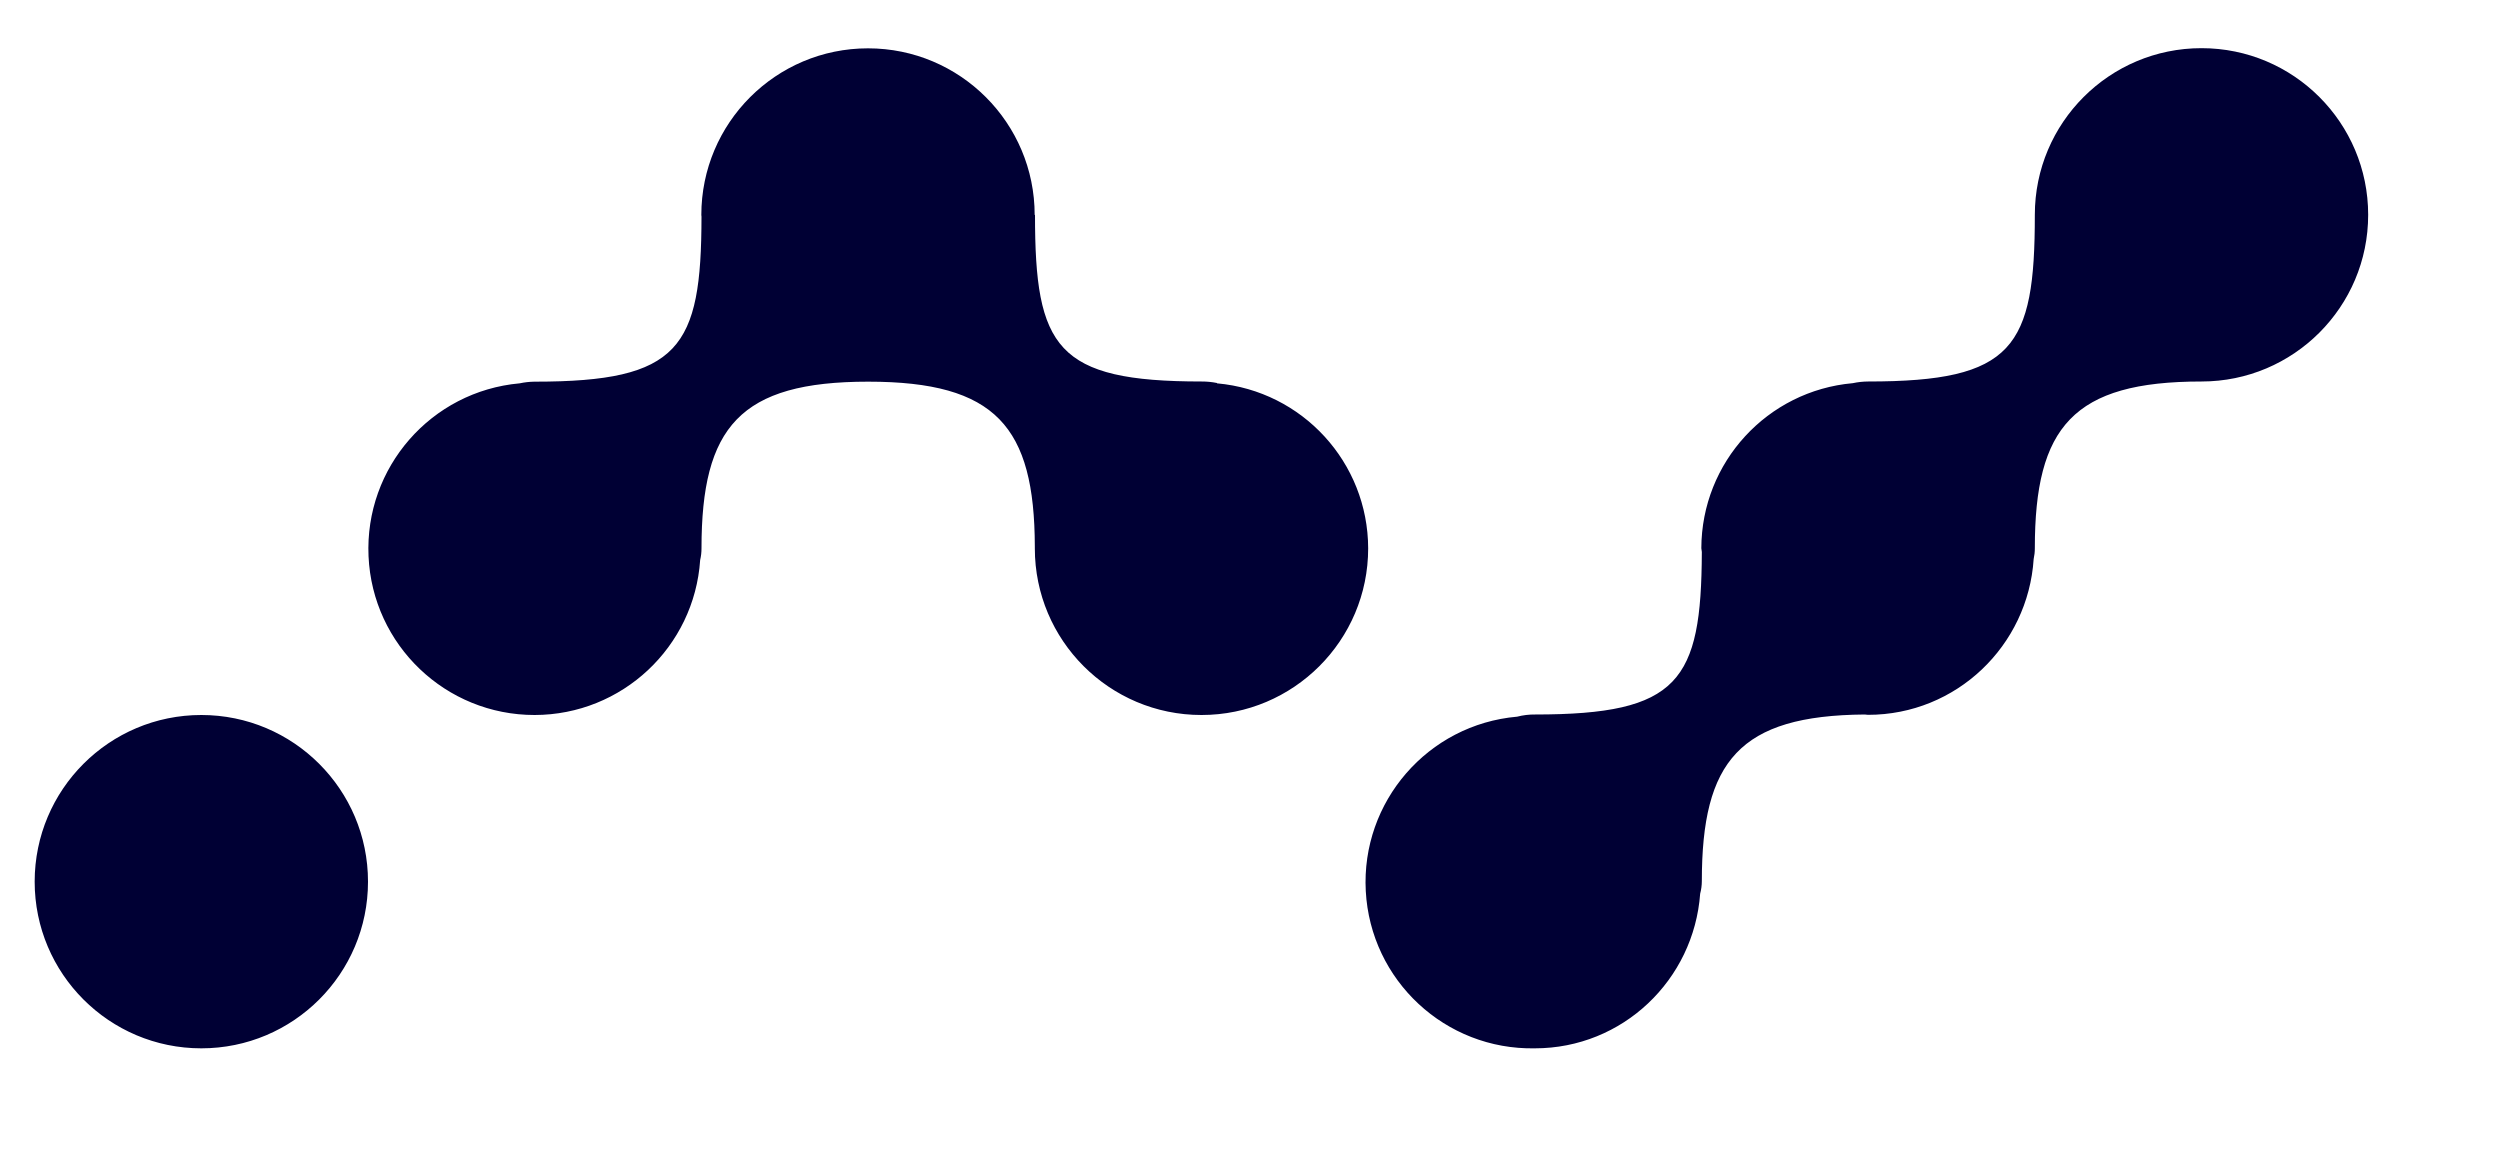
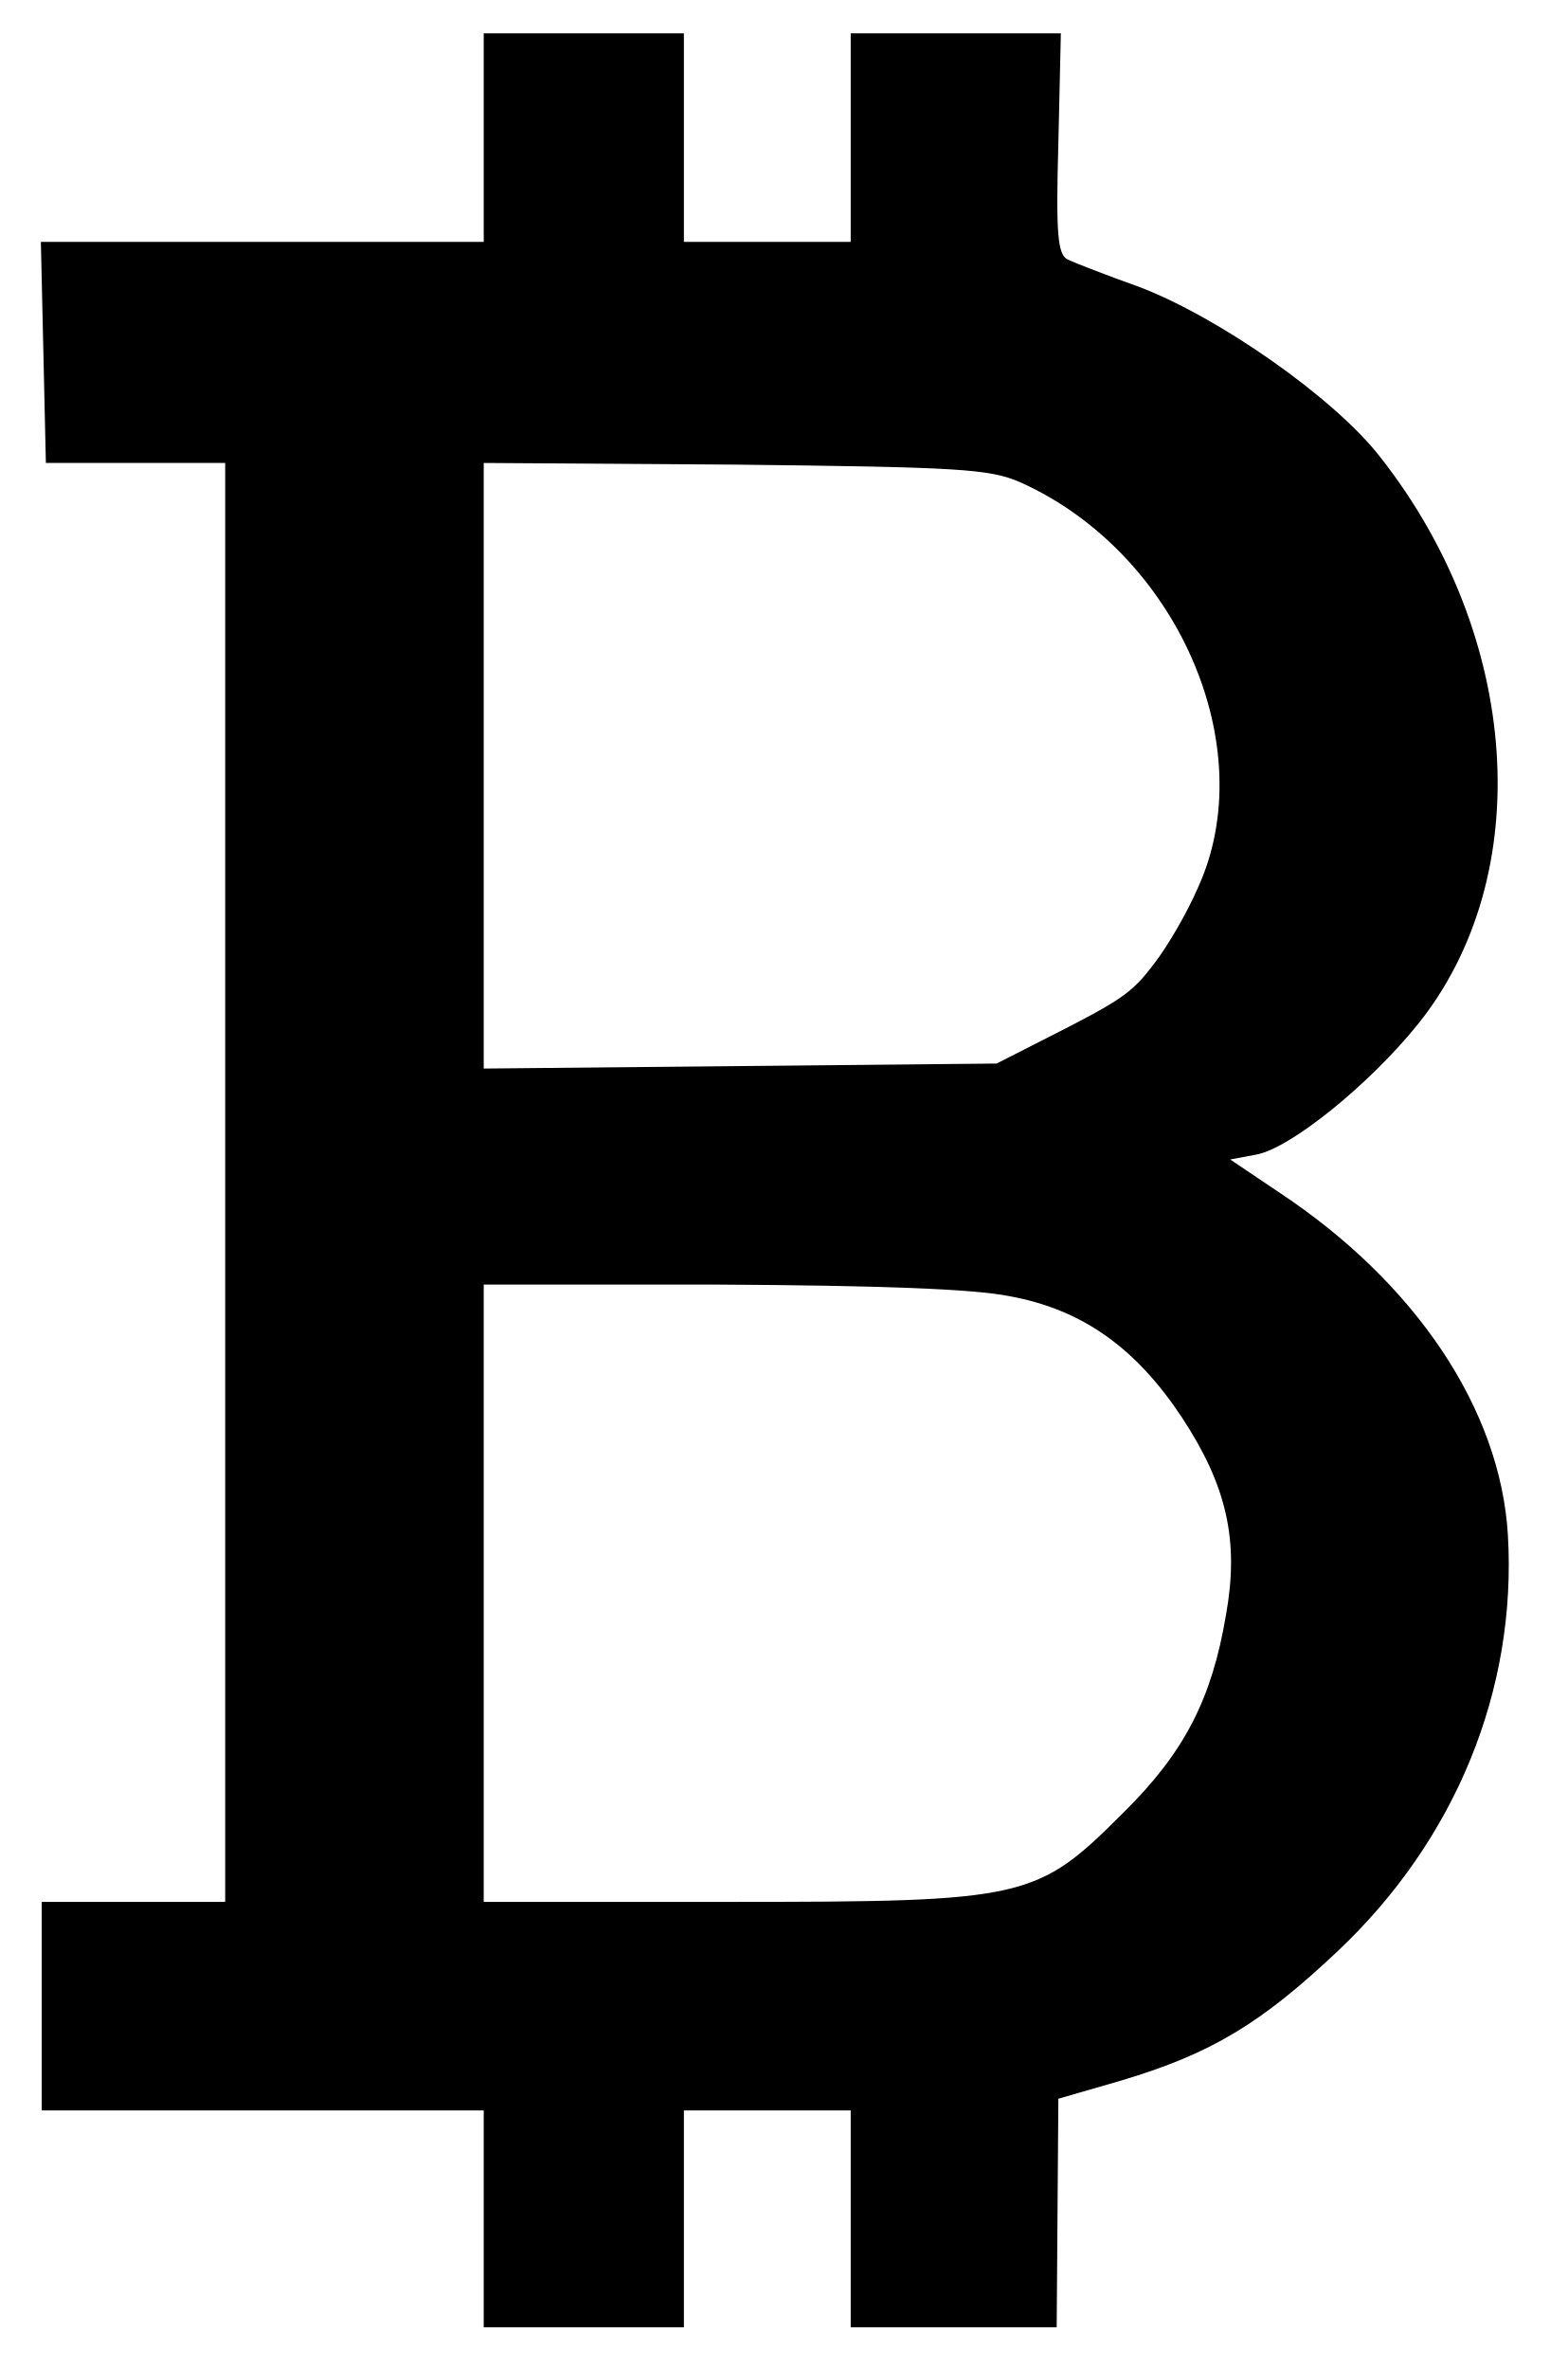
- <svg xmlns="http://www.w3.org/2000/svg" width="15" height="7">
-   <path d="M1.208 4.29a1 1 0 1 0 0 2 1 1 0 0 0 0-2M13.209.289a1 1 0 0 0-1 1c0 .798-.128 1-1 1a.45.45 0 0 0-.092.01.997.997 0 0 0-.909.99c0 .008.003.015.003.023-.003.776-.137.975-1 .975a.412.412 0 0 0-.108.013.997.997 0 0 0 .106 1.99c.527 0 .954-.41.992-.928a.292.292 0 0 0 .01-.075c0-.721.226-.994.977-1l.02.002c.53 0 .96-.414.994-.935a.298.298 0 0 0 .007-.065c0-.728.23-1 1-1a1 1 0 0 0 0-2M7.302 2.298a.455.455 0 0 0-.092-.009c-.873 0-1-.202-1-1l-.002.001a1 1 0 0 0-2 0l.001.01c-.001.789-.131.99-1 .99h-.003a.458.458 0 0 0-.088.01.997.997 0 0 0 .09 1.99.997.997 0 0 0 .993-.93.299.299 0 0 0 .008-.07c0-.728.23-1 1-1 .767 0 .998.27 1 .99v.01a1 1 0 1 0 2 0 .996.996 0 0 0-.907-.99" fill="#000034" fill-rule="evenodd" />
+ <svg xmlns="http://www.w3.org/2000/svg" version="1.0" width="188pt" height="284pt" viewBox="0 0 188 284" preserveAspectRatio="xMidYMid meet">
+   <g transform="translate(0,284) scale(0.1,-0.1)" fill="#000000" stroke="none">
+     <path d="M580 2675 l0 -125 -265 0 -266 0 3 -132 3 -133 108 0 107 0 0 -862 0 -863 -110 0 -110 0 0 -125 0 -125 265 0 265 0 0 -130 0 -130 120 0 120 0 0 130 0 130 100 0 100 0 0 -130 0 -130 123 0 124 0 1 137 1 137 76 22 c107 32 167 68 259 155 141 133 215 313 204 499 -9 150 -110 302 -275 411 l-58 39 32 6 c41 8 135 84 193 156 143 178 124 465 -45 680 -55 71 -194 168 -289 204 -39 14 -78 29 -86 33 -12 6 -14 32 -11 139 l3 132 -126 0 -126 0 0 -125 0 -125 -100 0 -100 0 0 125 0 125 -120 0 -120 0 0 -125z m643 -413 c188 -84 291 -318 213 -487 -13 -30 -37 -71 -52 -90 -27 -36 -39 -44 -134 -92 l-55 -28 -307 -3 -308 -3 0 363 0 363 301 -2 c268 -3 305 -5 342 -21z m-12 -976 c87 -16 151 -62 206 -145 54 -82 69 -148 53 -237 -17 -101 -50 -165 -123 -237 -104 -104 -116 -107 -472 -107 l-295 0 0 370 0 370 283 0 c187 -1 304 -5 348 -14z" />
+   </g>
</svg>
